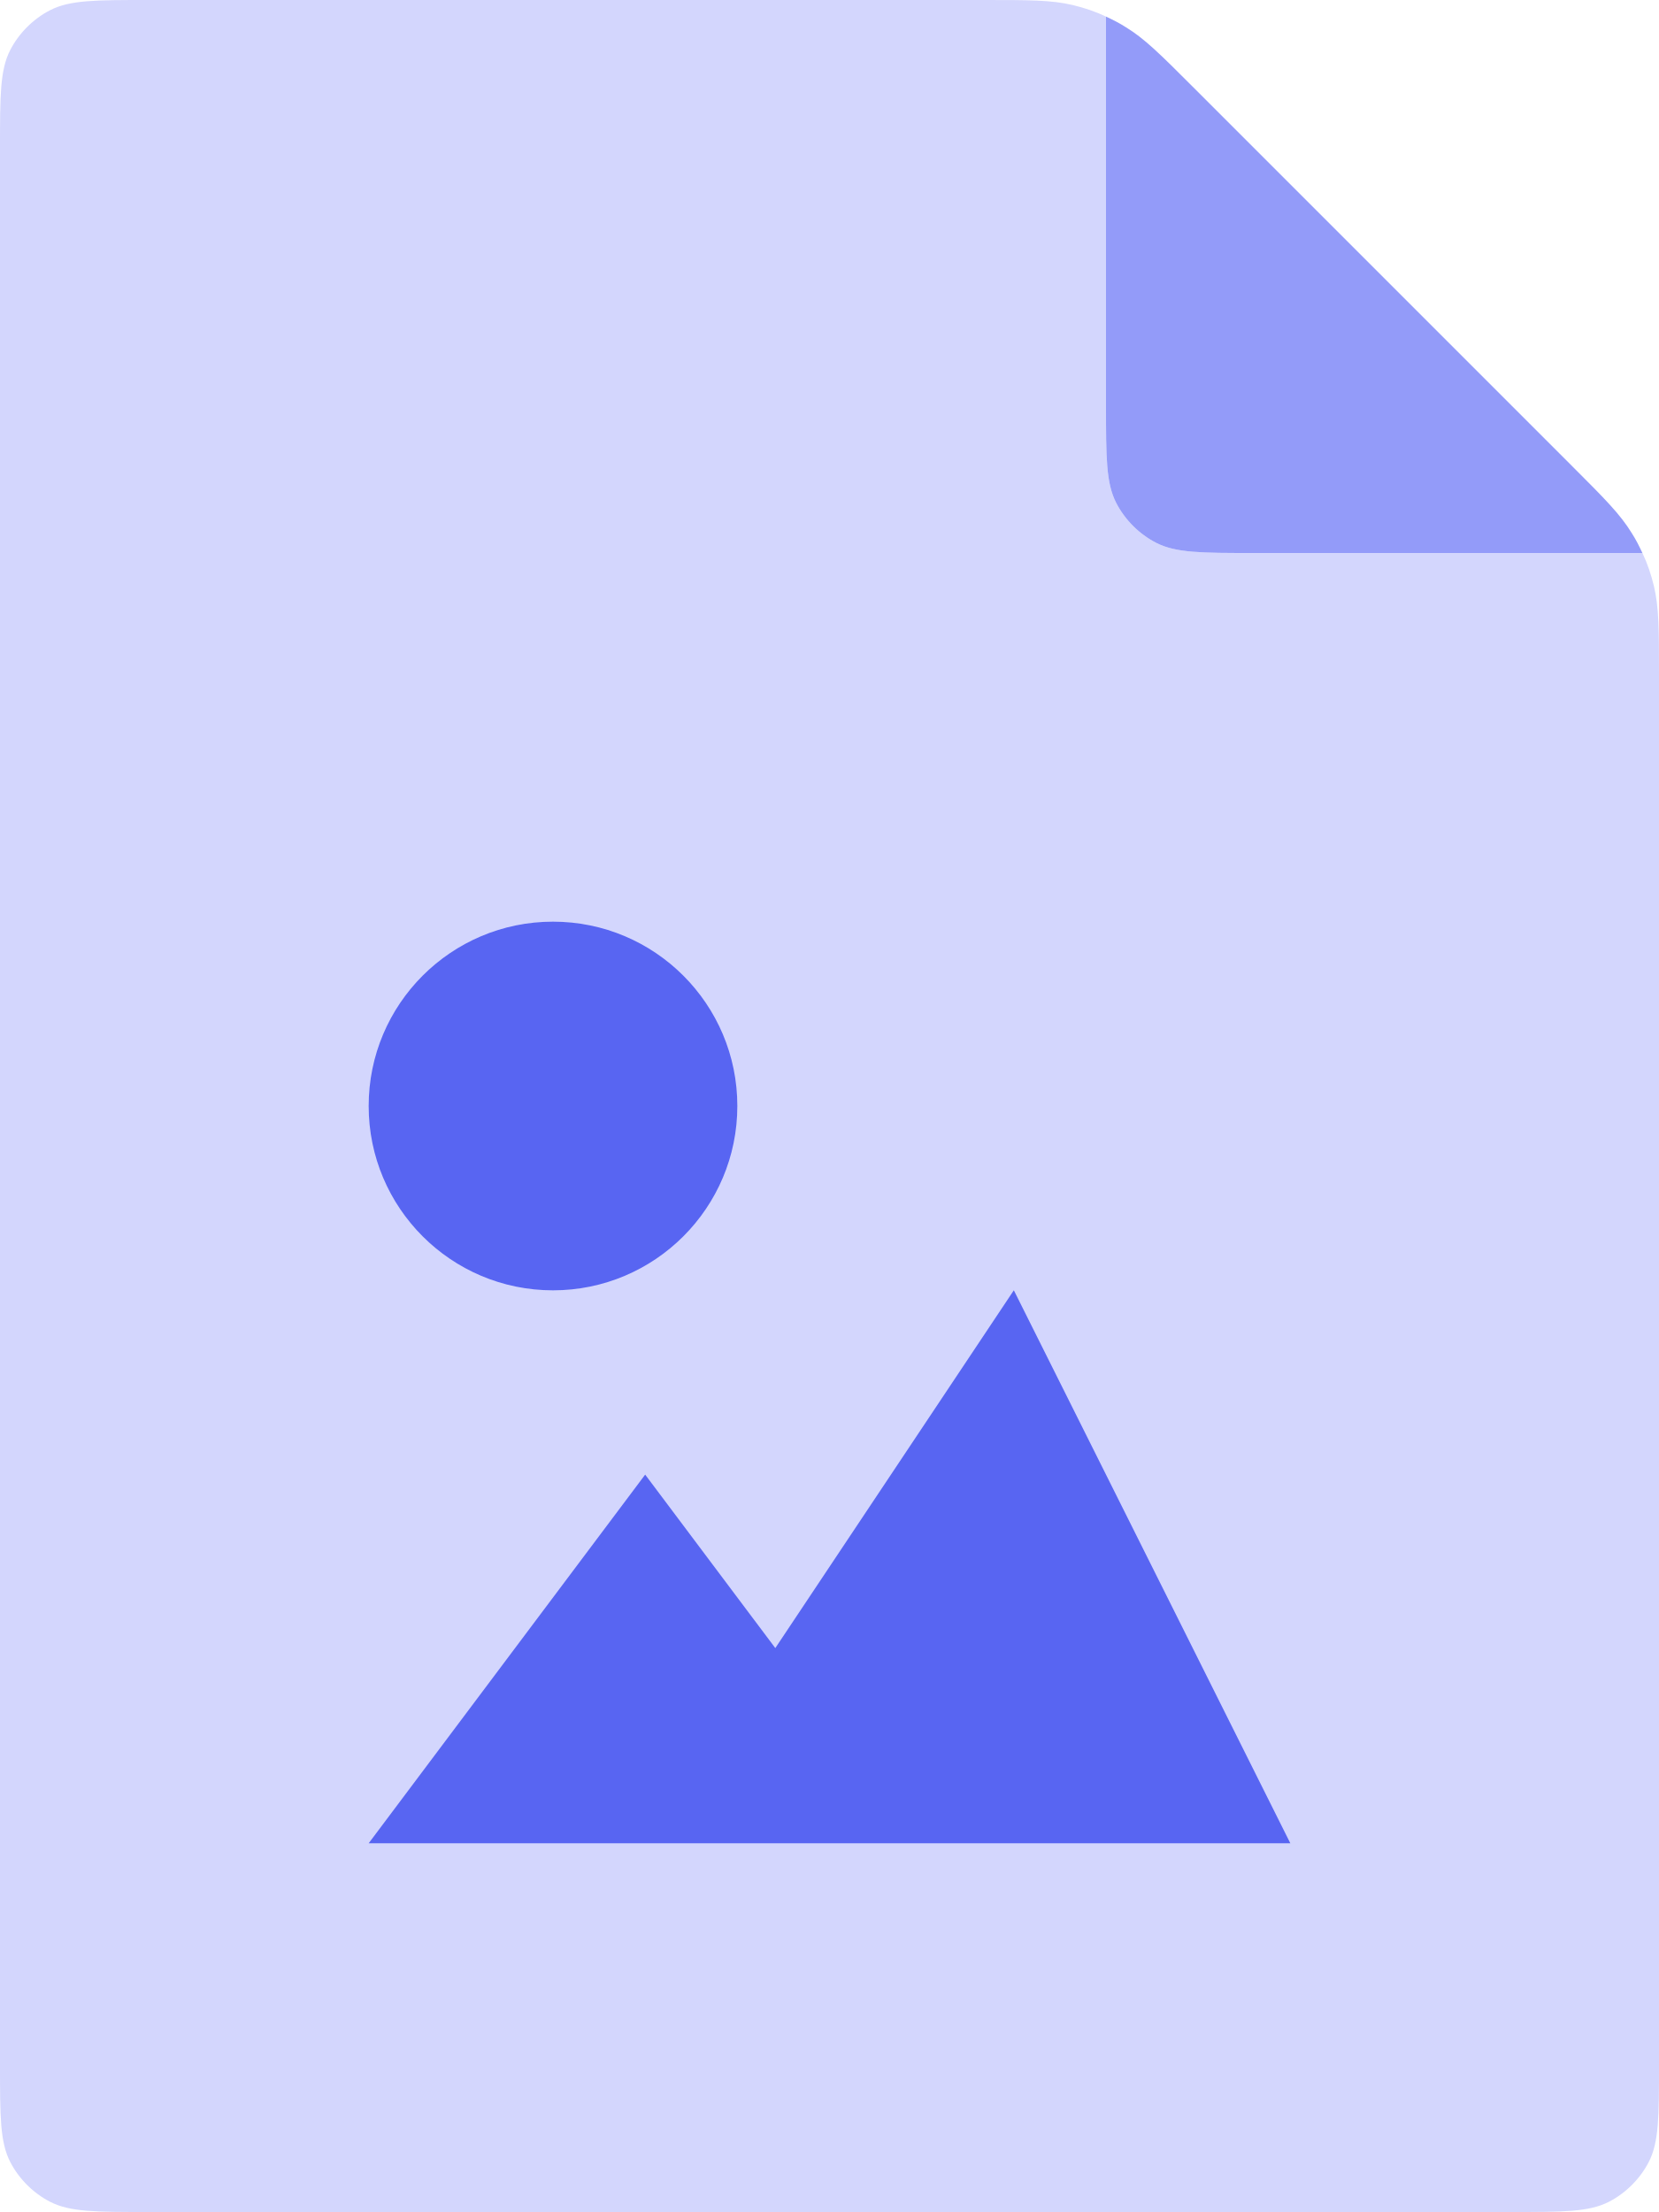
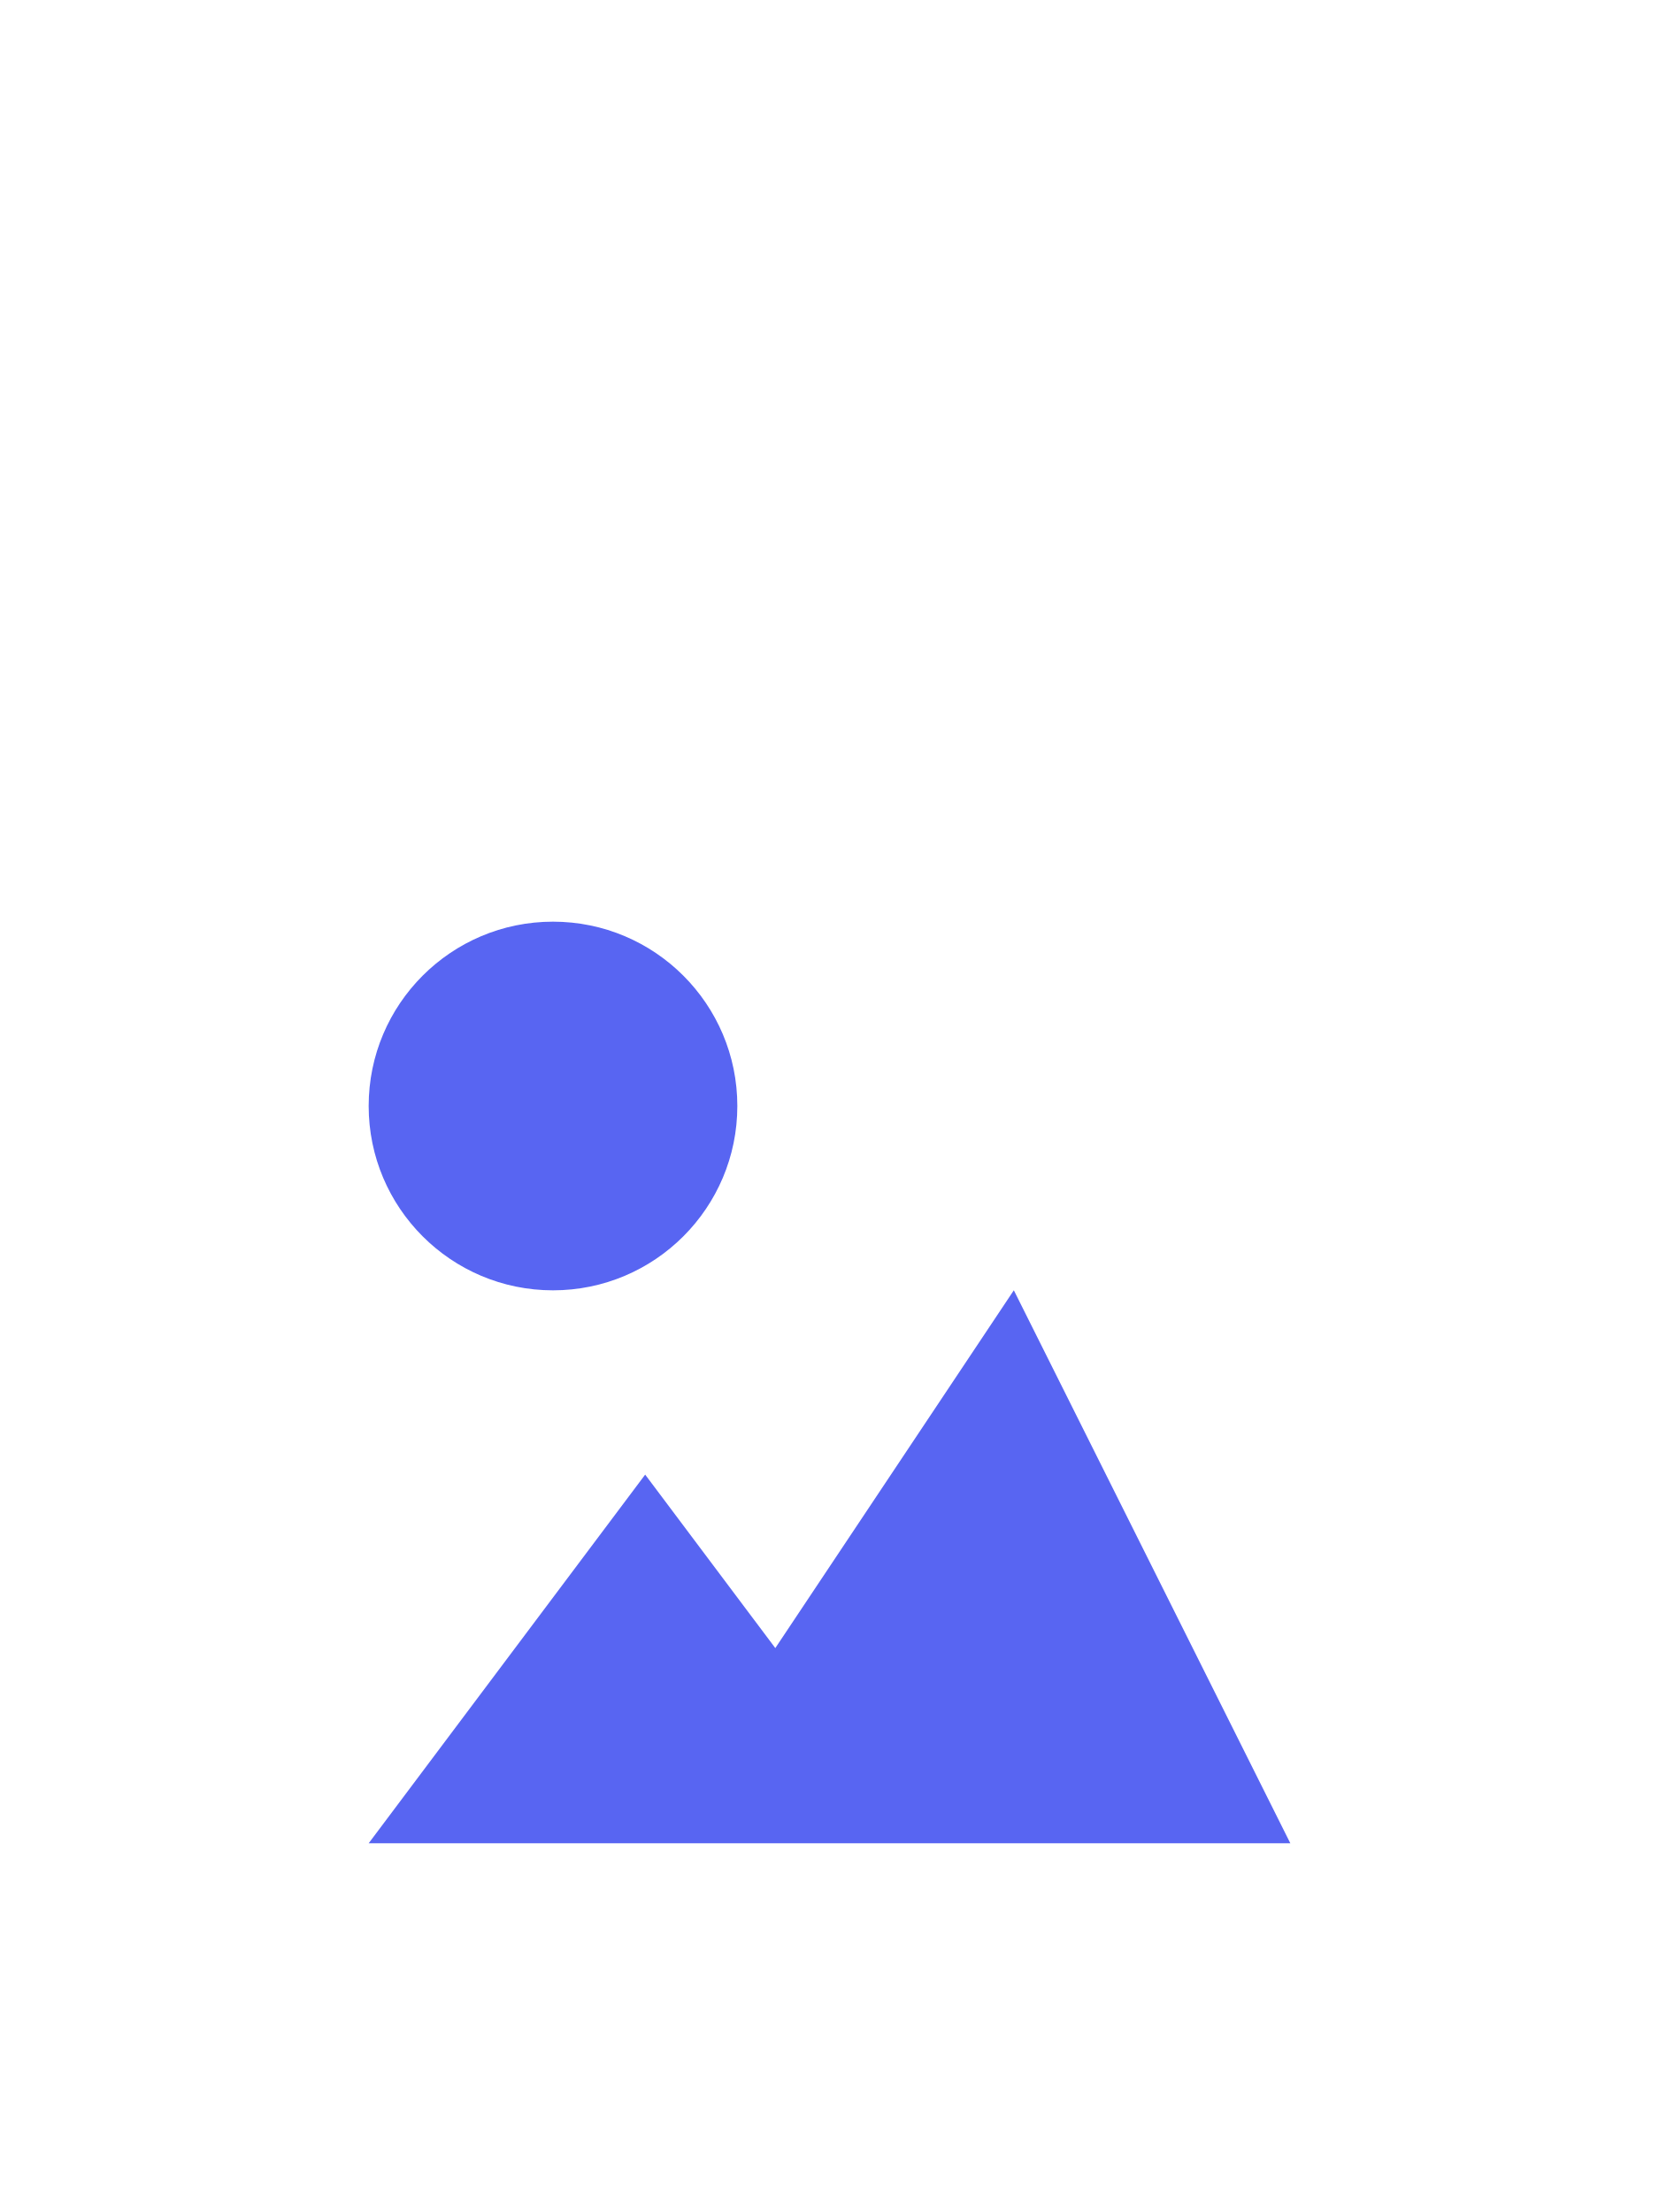
<svg xmlns="http://www.w3.org/2000/svg" fill="none" height="96" viewBox="0 0 72 96" width="72">
  <clipPath id="a">
    <path d="m0 0h72v96h-72z" />
  </clipPath>
  <clipPath id="b">
    <path d="m0 0h72v96h-72z" />
  </clipPath>
  <clipPath id="c">
    <path d="m12 36h48v48h-48z" />
  </clipPath>
  <g clip-path="url(#a)">
-     <g clip-path="url(#b)">
-       <path d=" m72 29.3 v60.3 c0 2.24 0 3.36-.44 4.22-.38.74-1 1.36-1.74 1.74-.86.44-1.98.44-4.22.44 h-59.2 c-2.24 0-3.36 0-4.22-.44-.74-.38-1.36-1-1.74-1.74-.44-.86-.44-1.98-.44-4.22l0-83.2c0-2.24 0-3.36.44-4.22.38-.74 1-1.36 1.74-1.74.86-.44 1.98-.44 4.22-.44l36.3 0 c1.96 0 2.94 0 3.86.22.5.12.98.28 1.44.5 v16.88 c0 2.24 0 3.36.44 4.22.38.74 1 1.36 1.74 1.74.86.44 1.98.44 4.22.44 h16.88c.22.46.38.94.5 1.44.22.92.22 1.9.22 3.86z" fill="#d3d6fd" />
-       <path d=" m68.26 20.26 c1.38 1.38 2.06 2.06 2.56 2.88.18.28.32.56.46.86h-16.88 c-2.24 0-3.36 0-4.22-.44-.74-.38-1.36-1-1.74-1.74-.44-.86-.44-1.98-.44-4.22 v-16.88 c.3.14.58.28.86.46.82.5 1.5 1.18 2.88 2.56z" fill="#939bf9" />
-     </g>
    <g clip-path="url(#c)" fill="#5865f2">
      <path d=" m24 56 c4.418 0 8-3.582 8-8 s-3.582-8-8-8-8 3.582-8 8 3.582 8 8 8z" />
      <path d=" m44 55.998-10.352 15.528-5.648-7.528-12 16h40z" />
    </g>
  </g>
</svg>
